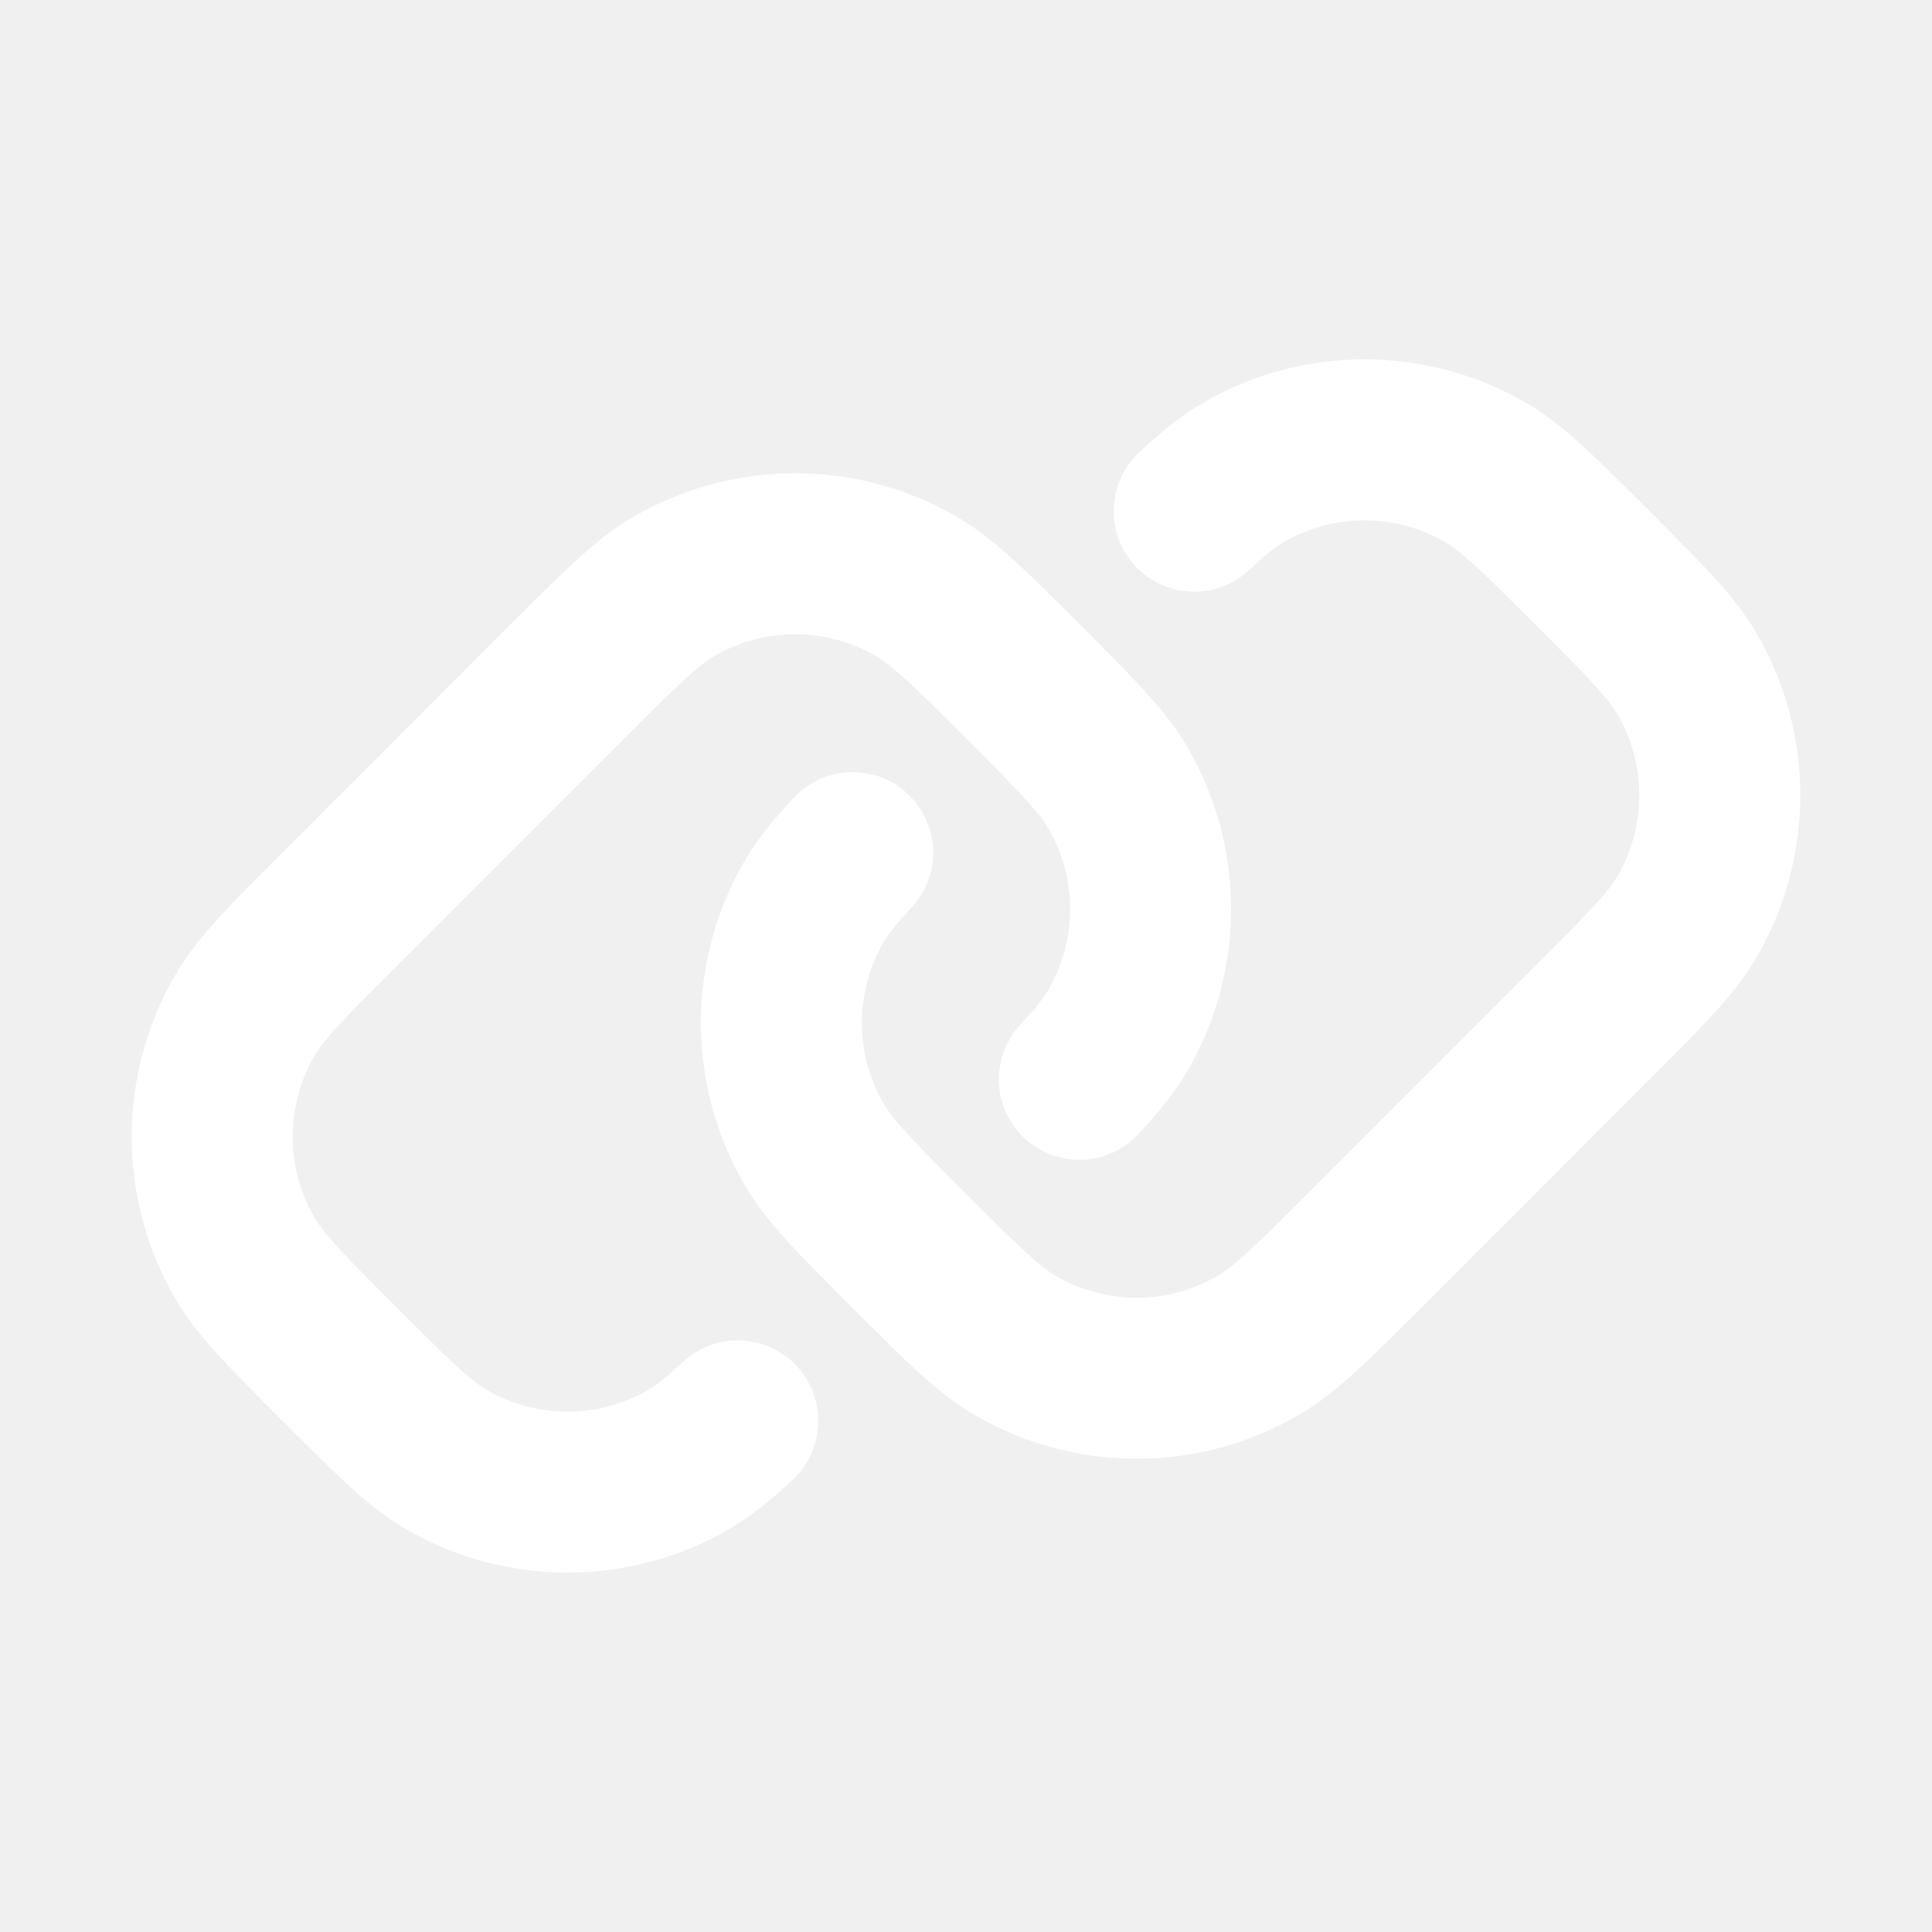
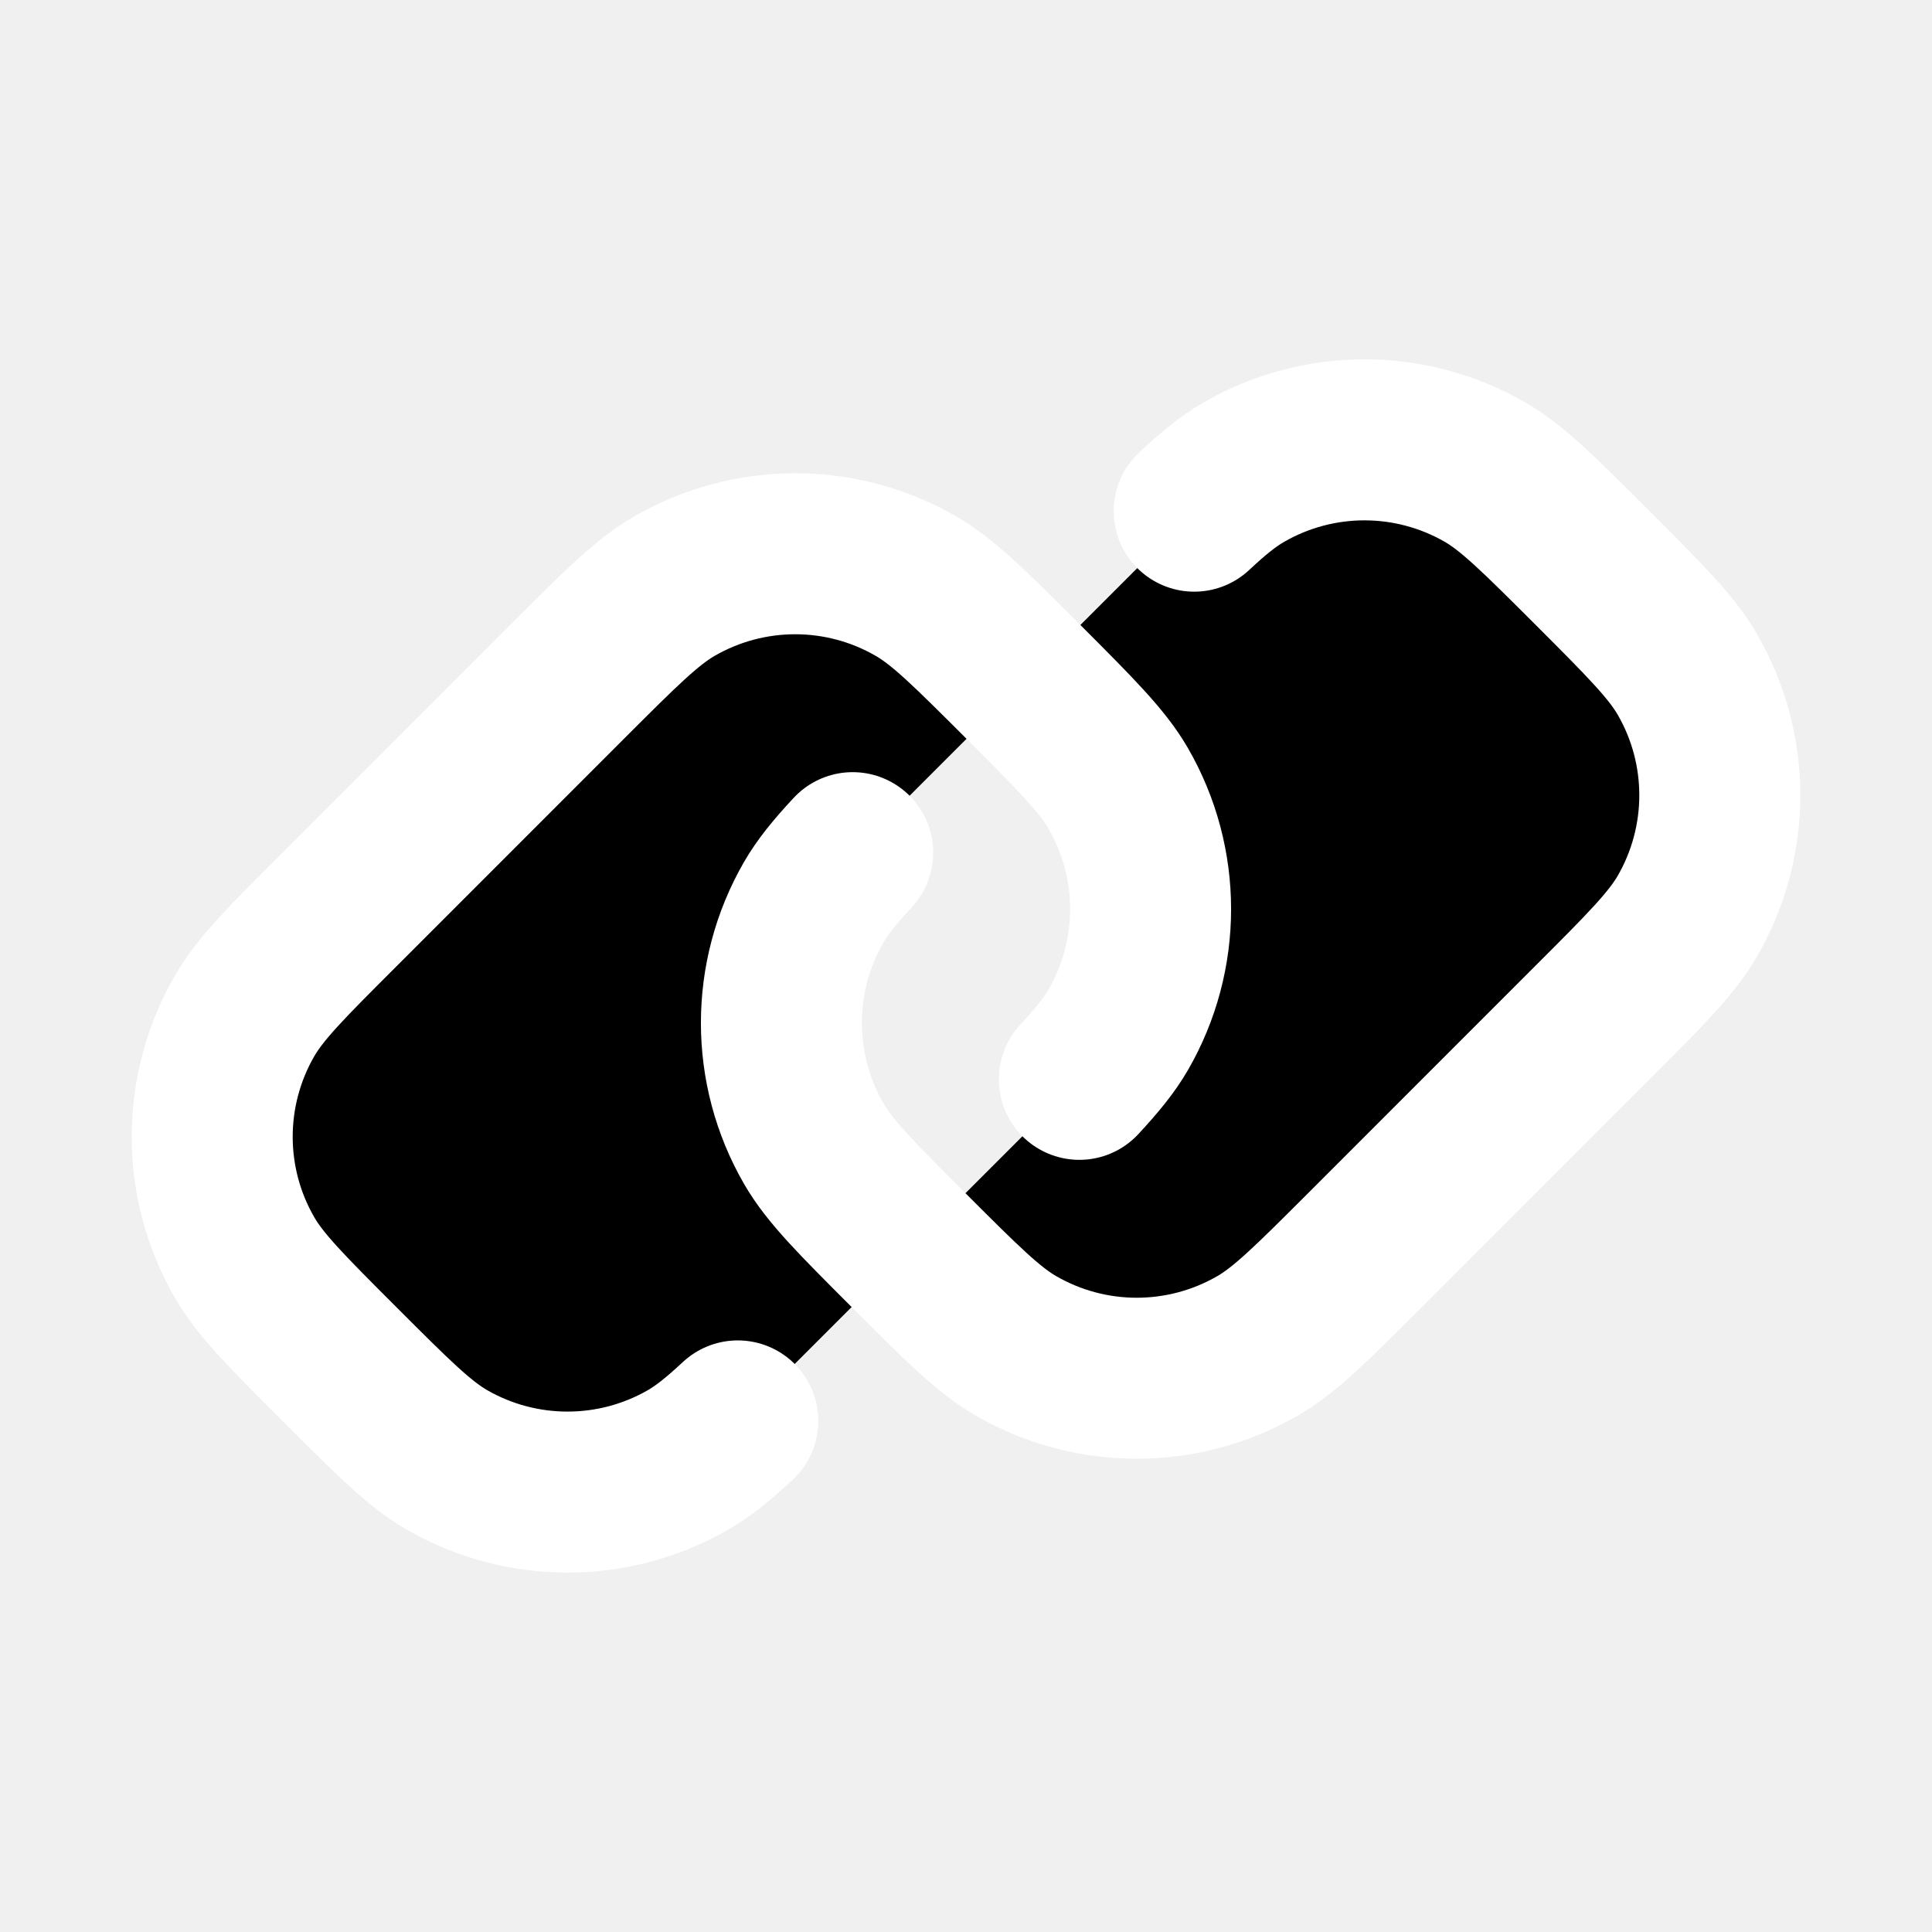
- <svg xmlns="http://www.w3.org/2000/svg" width="28px" height="28px" viewBox="0 0 24 24" fill="none">
+ <svg xmlns="http://www.w3.org/2000/svg" viewBox="0 0 24 24">
  <g id="SVGRepo_bgCarrier" stroke-width="0" />
  <g id="SVGRepo_tracerCarrier" stroke-linecap="round" stroke-linejoin="round" />
  <g id="SVGRepo_iconCarrier">
    <path d="M9.165 17.651C8.925 17.874 8.74 18.024 8.55 18.134C7.622 18.669 6.478 18.669 5.55 18.134C5.208 17.936 4.879 17.607 4.222 16.95C3.564 16.292 3.235 15.963 3.038 15.621C2.502 14.693 2.502 13.55 3.038 12.621C3.235 12.279 3.564 11.95 4.222 11.293L7.05 8.464C7.708 7.807 8.036 7.478 8.378 7.281C9.307 6.745 10.45 6.745 11.378 7.281C11.72 7.478 12.049 7.807 12.707 8.464C13.364 9.122 13.693 9.451 13.891 9.793C14.427 10.721 14.427 11.865 13.891 12.793C13.781 12.982 13.631 13.168 13.408 13.408M10.592 10.592C10.368 10.832 10.218 11.018 10.109 11.207C9.573 12.135 9.573 13.279 10.109 14.207C10.306 14.549 10.635 14.878 11.293 15.536C11.95 16.193 12.279 16.522 12.621 16.719C13.549 17.255 14.693 17.255 15.621 16.719C15.963 16.522 16.292 16.193 16.95 15.536L19.778 12.707C20.436 12.05 20.764 11.721 20.962 11.379C21.498 10.45 21.498 9.307 20.962 8.379C20.764 8.037 20.436 7.708 19.778 7.05C19.12 6.393 18.791 6.064 18.45 5.866C17.521 5.33 16.378 5.33 15.45 5.866C15.26 5.976 15.074 6.126 14.835 6.35" stroke="#ffffff" stroke-width="2" stroke-linecap="round" />
  </g>
</svg>
